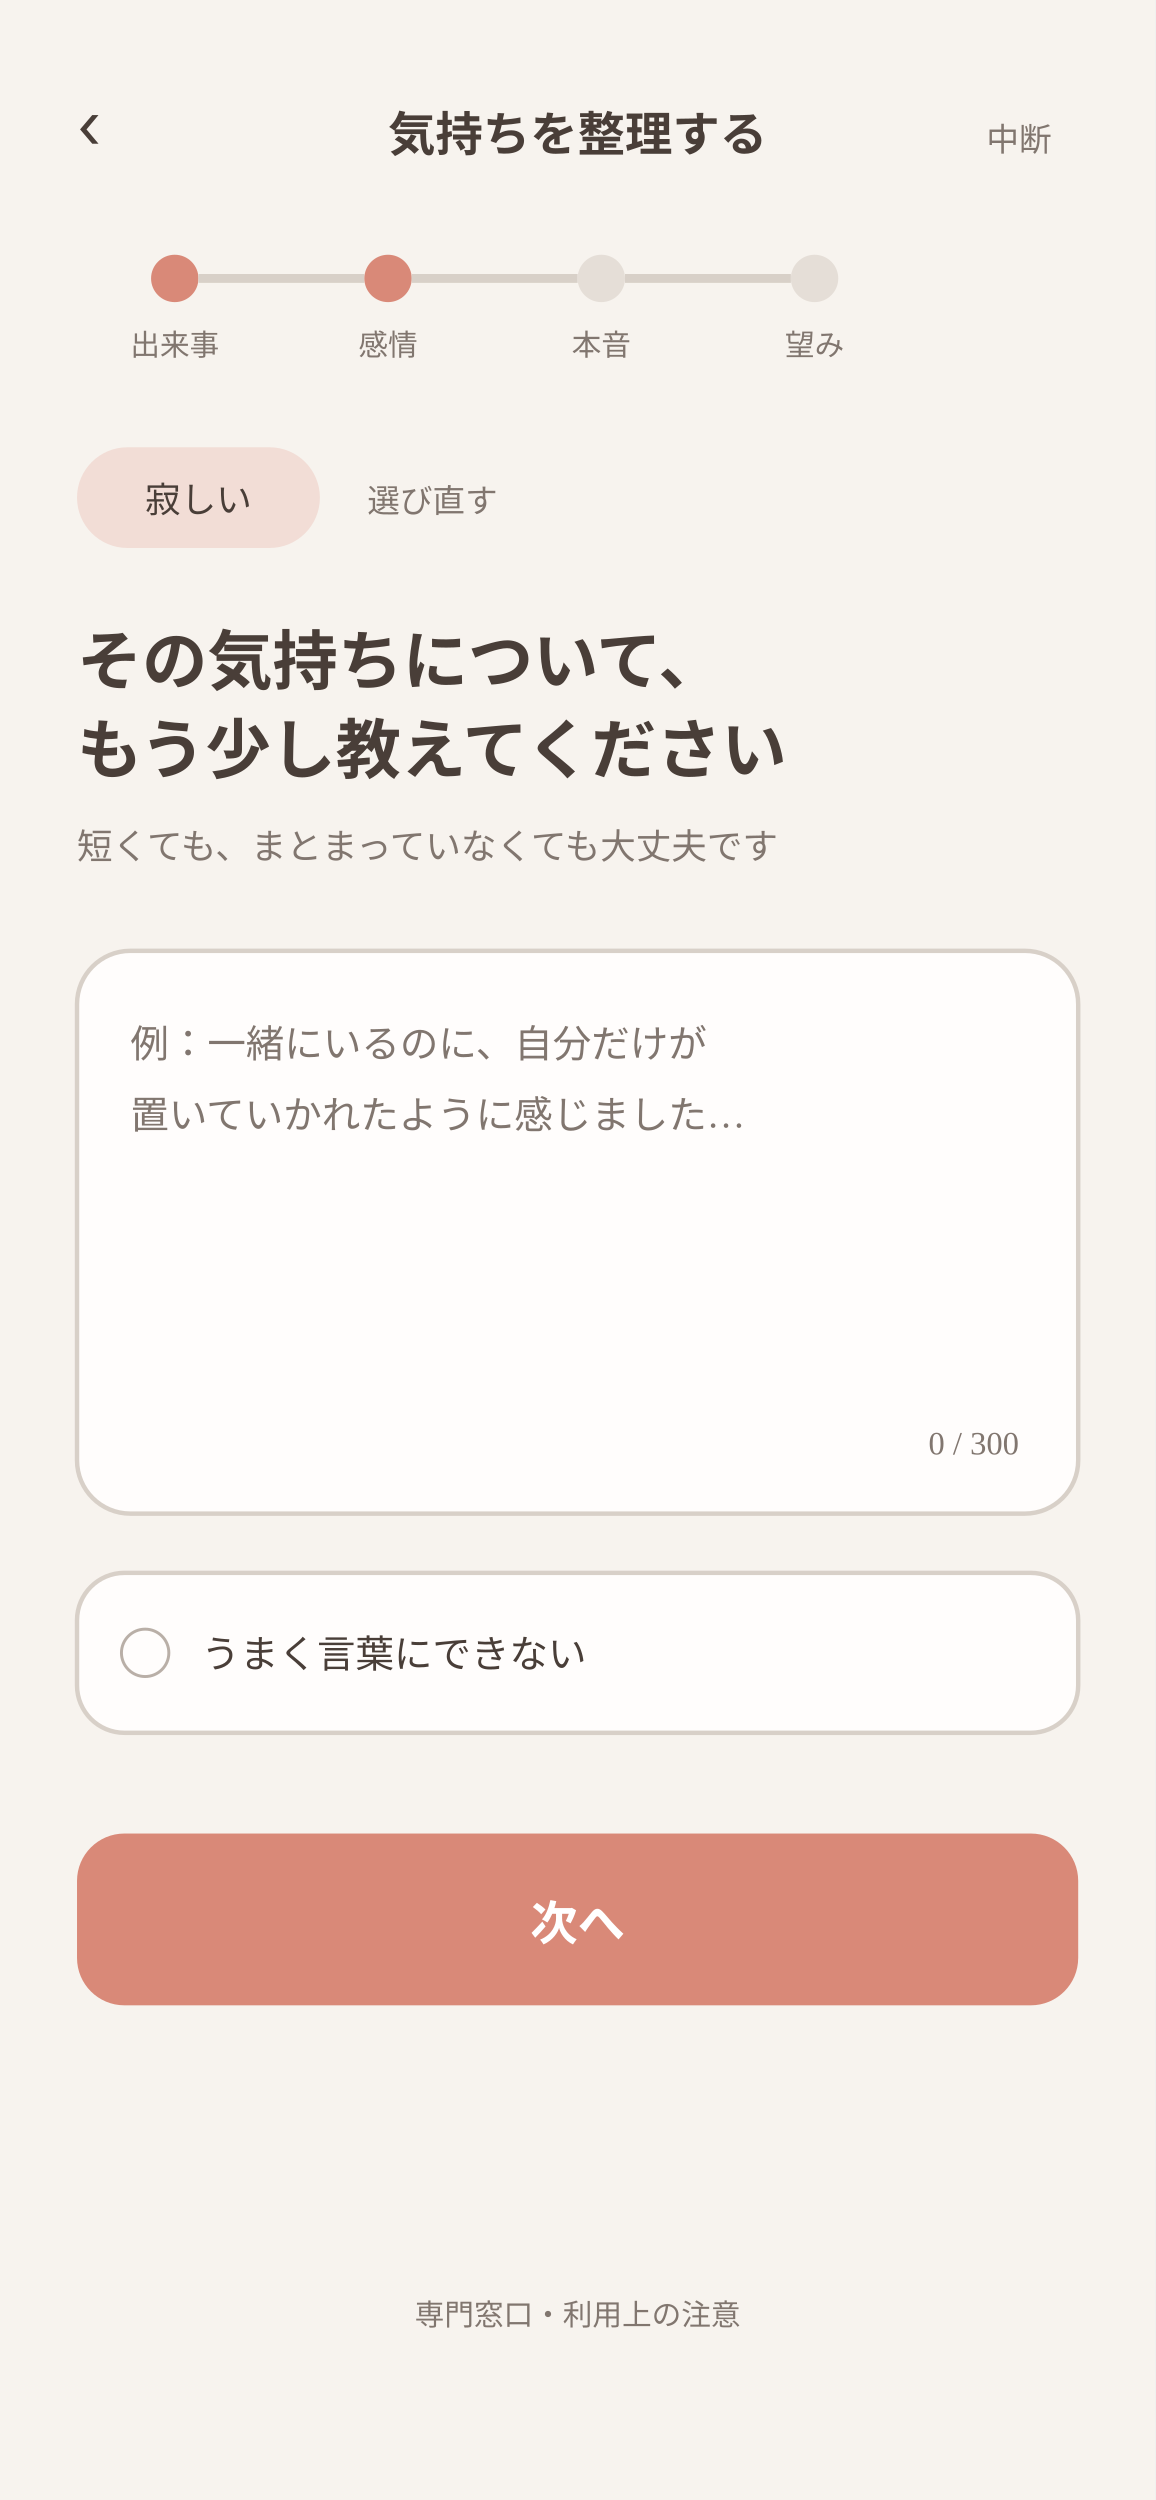
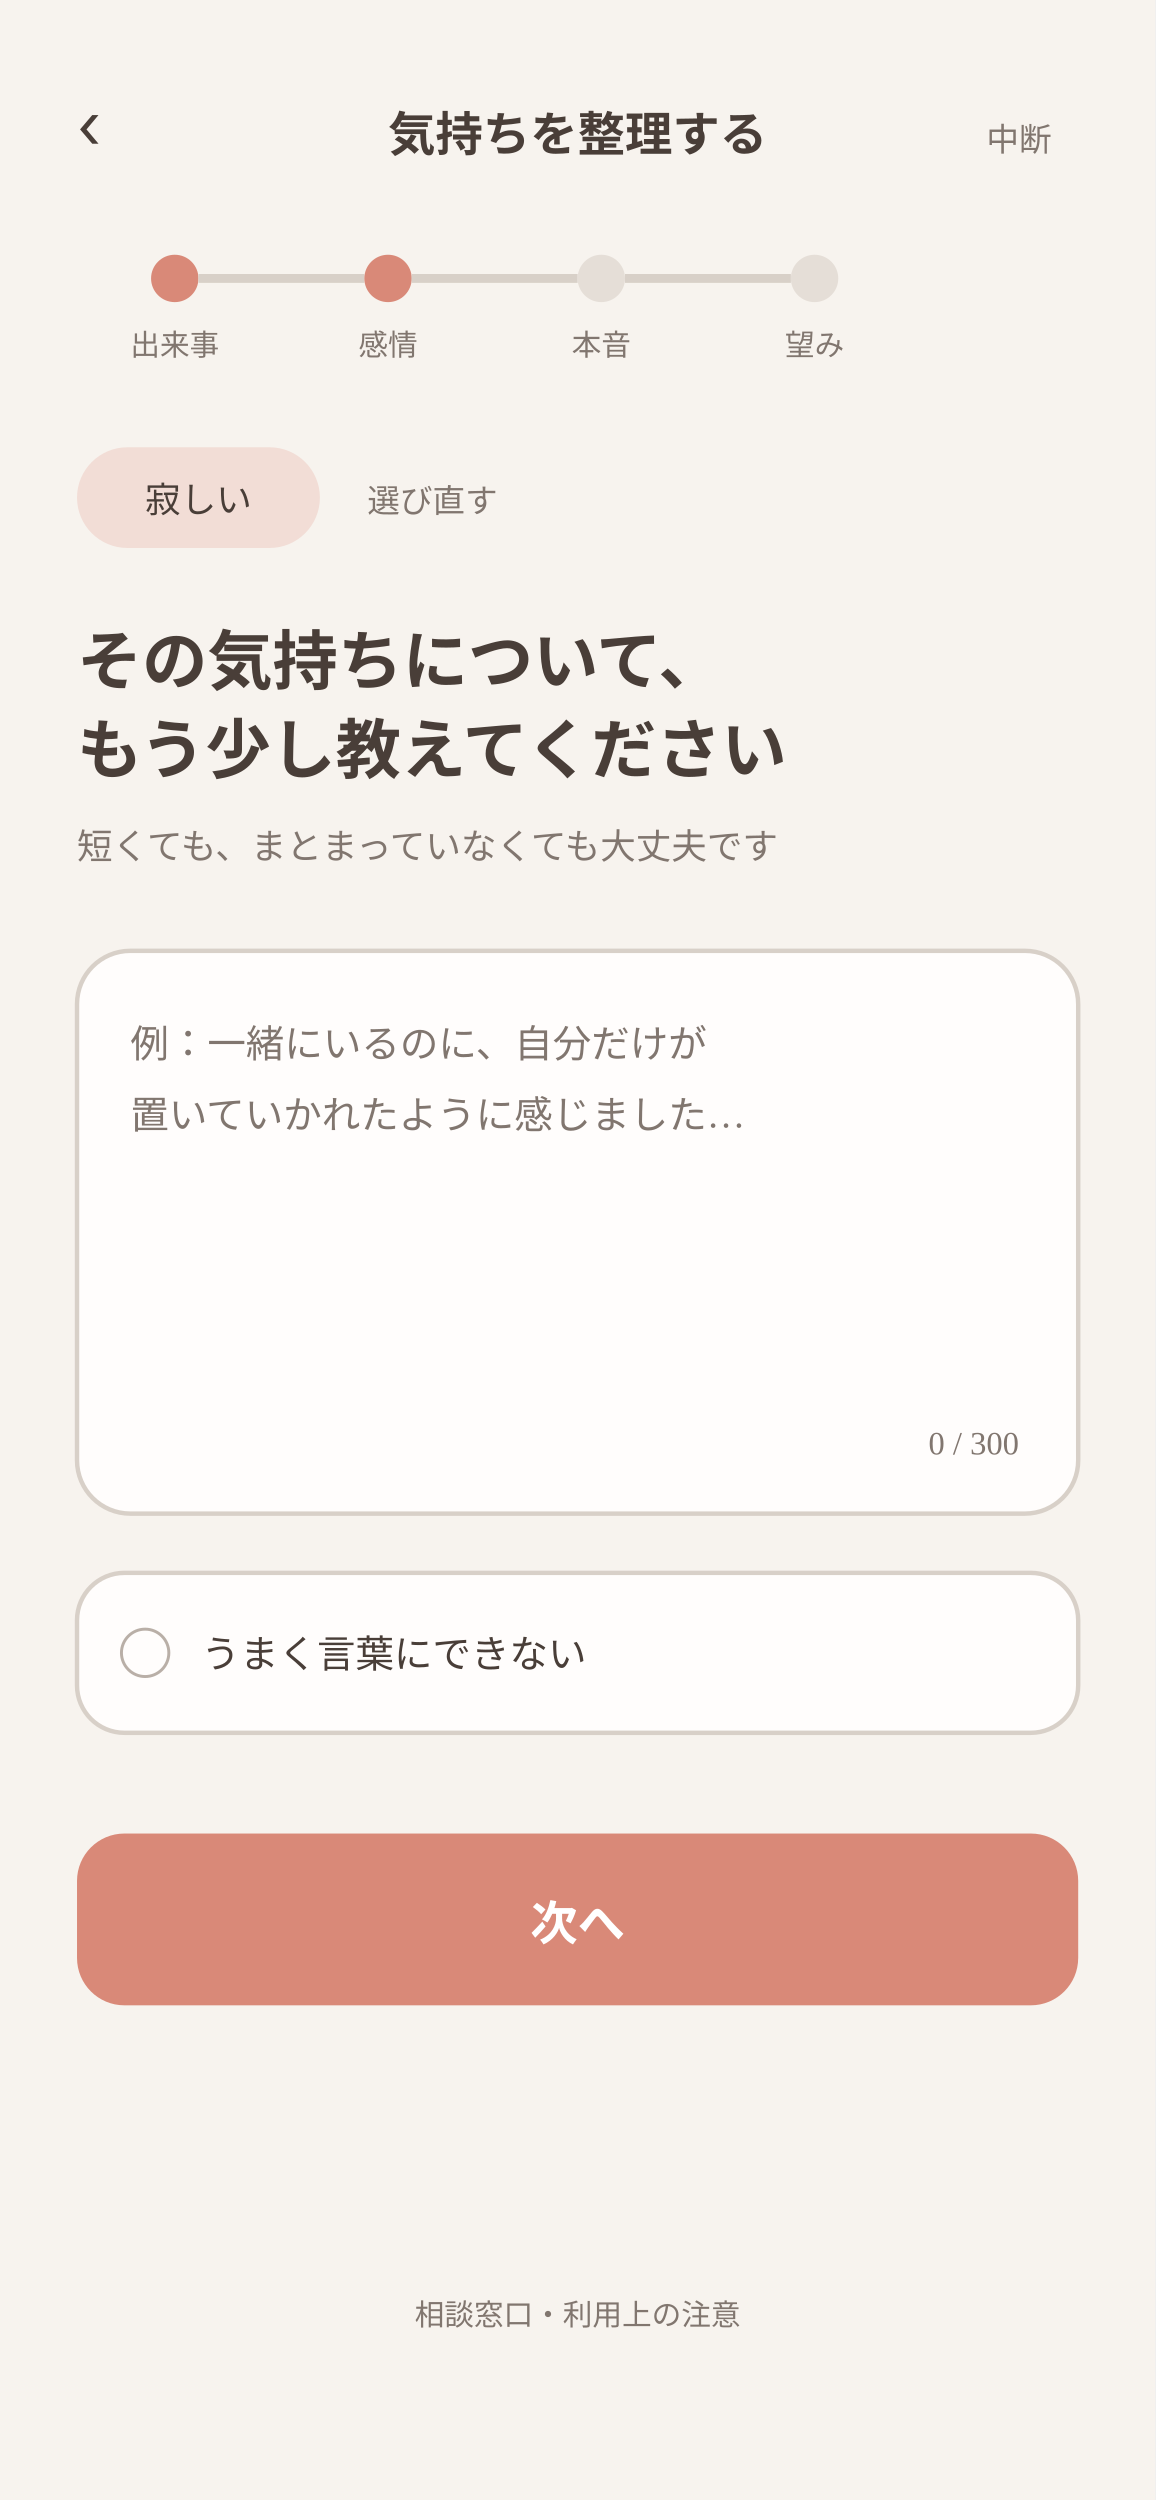
<svg xmlns="http://www.w3.org/2000/svg" width="390" height="844" viewBox="0 0 390 844">
  <rect width="390" height="844" fill="#F7F3EE" />
  <style>.t{font-family:-apple-system,BlinkMacSystemFont,"Noto Sans JP",sans-serif;fill:#493E38}.m{fill:#81766F}.box{fill:#FFFDFC;stroke:#D8D0C8;stroke-width:1.5}.btn{fill:#D98978}.tag{fill:#F2DDD6}</style>
  <text class="t" x="26" y="50" font-size="21">‹</text>
  <text class="t" x="195" y="51" text-anchor="middle" font-size="16" font-weight="700">気持ちを整理する</text>
  <text class="m" x="355" y="51" text-anchor="end" font-size="11">中断</text>
  <g font-family="sans-serif" font-size="10" fill="#81766F">
    <circle cx="59" cy="94" r="8" fill="#D98978" />
    <text x="59" y="120" text-anchor="middle">出来事</text>
    <line x1="67" y1="94" x2="123" y2="94" stroke="#D8D0C8" stroke-width="3" />
    <circle cx="131" cy="94" r="8" fill="#D98978" />
    <text x="131" y="120" text-anchor="middle">感情</text>
    <line x1="139" y1="94" x2="195" y2="94" stroke="#D8D0C8" stroke-width="3" />
    <circle cx="203" cy="94" r="8" fill="#E5DED7" />
    <text x="203" y="120" text-anchor="middle">本音</text>
    <line x1="211" y1="94" x2="267" y2="94" stroke="#D8D0C8" stroke-width="3" />
    <circle cx="275" cy="94" r="8" fill="#E5DED7" />
    <text x="275" y="120" text-anchor="middle">望み</text>
  </g>
  <rect class="tag" x="26" y="151" width="82" height="34" rx="17" />
  <text class="t" x="67" y="173" text-anchor="middle" font-size="12">寂しい</text>
  <text class="m" x="124" y="173" font-size="11">選び直す</text>
  <text class="t" x="26" y="231" font-size="22" font-weight="700">その気持ちについて、</text>
  <text class="t" x="26" y="261" font-size="22" font-weight="700">もう少し教えてください</text>
  <text class="m" x="26" y="290" font-size="12">短くても、まとまっていなくても大丈夫です</text>
  <rect class="box" x="26" y="321" width="338" height="190" rx="18" />
  <text class="m" x="44" y="357" font-size="13">例：一緒にいるのに、自分だけが</text>
  <text class="m" x="44" y="381" font-size="13">置いていかれたように感じました…</text>
  <text class="m" x="344" y="491" text-anchor="end" font-size="11">0 / 300</text>
  <rect class="box" x="26" y="531" width="338" height="54" rx="16" />
  <circle cx="49" cy="558" r="8" fill="none" stroke="#B9AFA7" />
  <text class="t" x="68" y="563" font-size="13">うまく言葉にできない</text>
  <rect class="btn" x="26" y="619" width="338" height="58" rx="16" />
  <text x="195" y="655" text-anchor="middle" font-family="sans-serif" font-size="16" fill="#FFFFFF" font-weight="700">次へ</text>
-   <text class="m" x="195" y="785" text-anchor="middle" font-size="10">専門窓口・利用上の注意</text>
+   <text class="m" x="195" y="785" text-anchor="middle" font-size="10">相談窓口・利用上の注意</text>
</svg>
